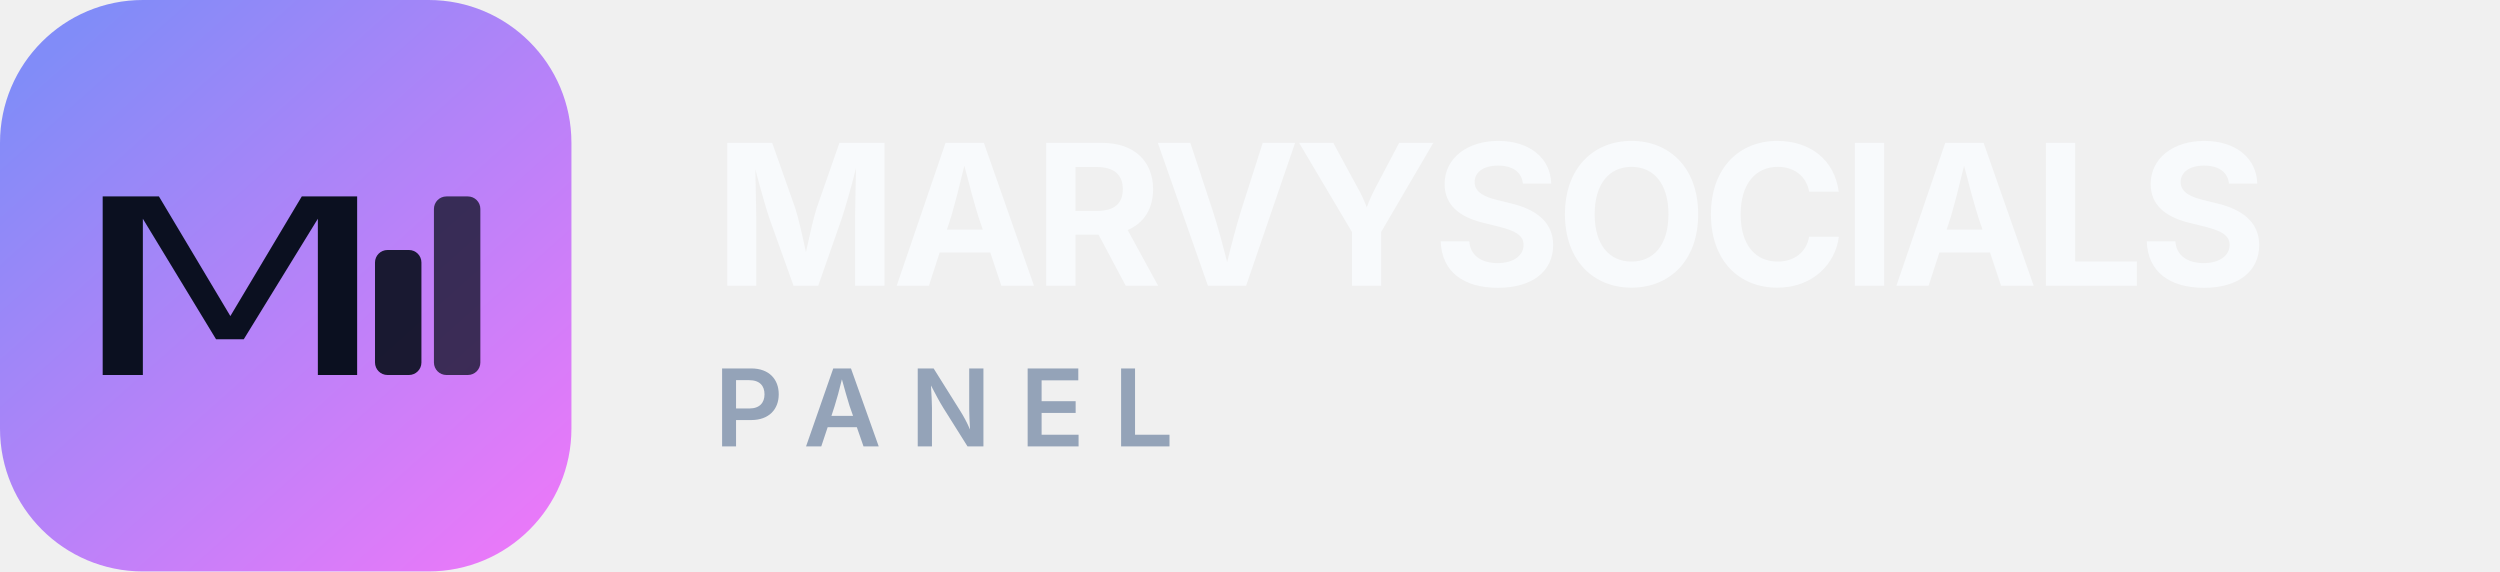
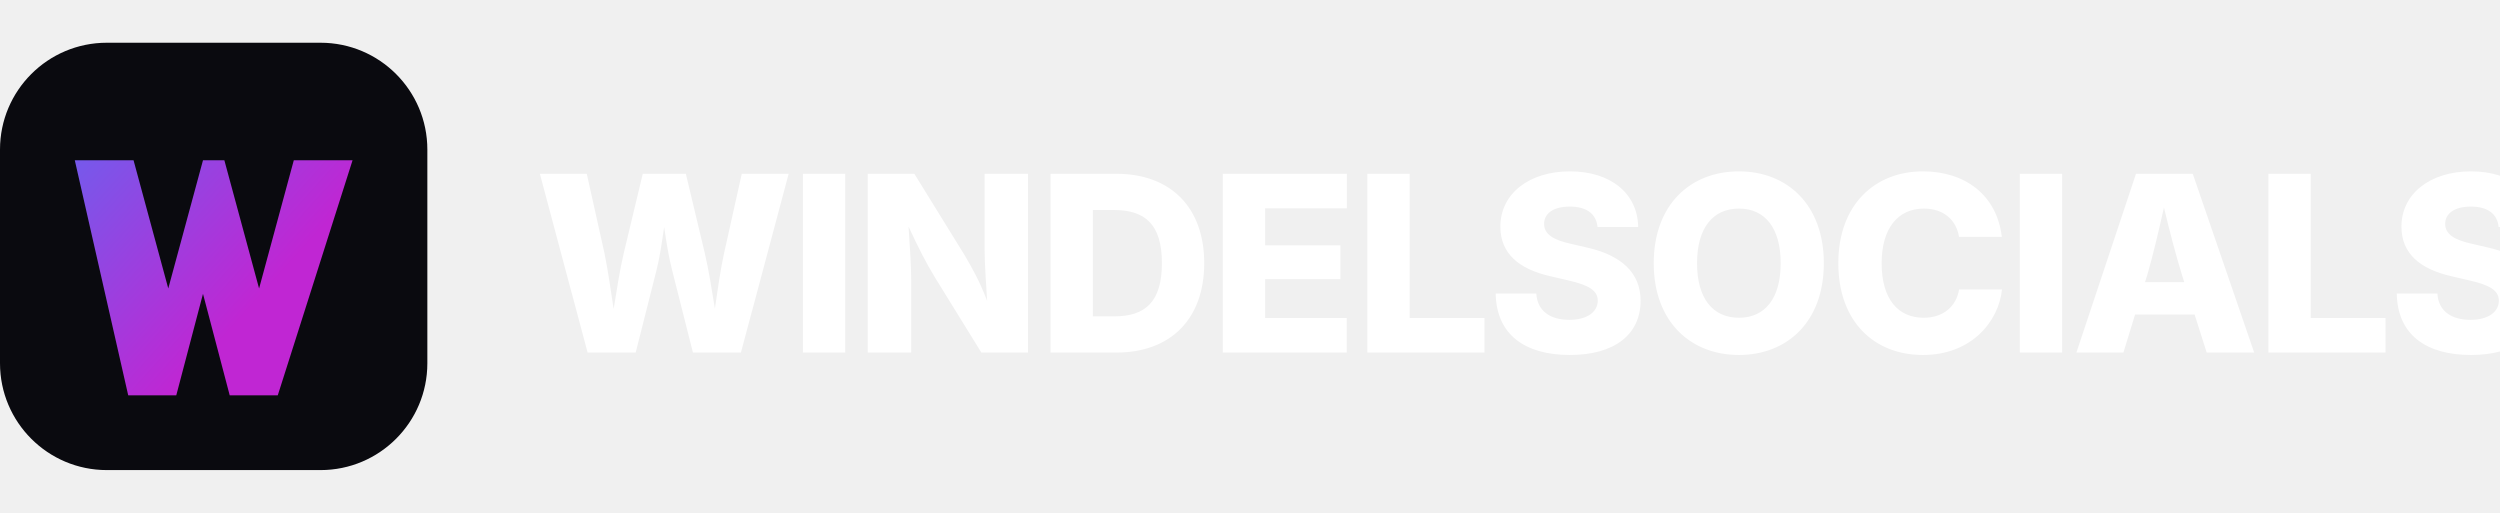
- <svg xmlns="http://www.w3.org/2000/svg" viewBox="0 0 280 64" role="img" aria-label="MarvySocials">
+ <svg xmlns="http://www.w3.org/2000/svg" viewBox="0 0 468 96" role="img" aria-label="WINDELSOCIALS">
  <defs>
-     <linearGradient id="wp-d-mark" x1="8" y1="4" x2="58" y2="60" gradientUnits="userSpaceOnUse">
-       <stop stop-color="#818CF8" />
-       <stop offset="1" stop-color="#E879F9" />
+     <linearGradient id="wc" x1="12" y1="16" x2="52" y2="52" gradientUnits="userSpaceOnUse">
+       <stop stop-color="#6366F1" />
+       <stop offset="1" stop-color="#C026D3" />
    </linearGradient>
  </defs>
-   <rect width="64" height="64" rx="16" fill="url(#wp-d-mark)" />
-   <path d="M16 42V24.5L24.2 38h3.1L35.6 24.5V42h4.4V22h-6.2L25.8 35.4 17.8 22H11.5v20H16z" fill="#0B1020" />
-   <rect x="42" y="28" width="5.2" height="14" rx="1.4" fill="#0B1020" opacity=".92" />
-   <rect x="48.6" y="22" width="5.2" height="20" rx="1.4" fill="#0B1020" opacity=".75" />
-   <text x="80" y="32" font-family="Inter, ui-sans-serif, system-ui, sans-serif" font-size="22" font-weight="700" letter-spacing="-0.6" fill="#F8FAFC">MARVYSOCIALS</text>
-   <text x="80" y="50" font-family="Inter, ui-sans-serif, system-ui, sans-serif" font-size="12" font-weight="600" letter-spacing="3.2" fill="#94A3B8">PANEL</text>
+   <rect x="0" y="8" width="80" height="80" rx="20" fill="#0A0A0F" />
+   <path d="M14 30h11l6.5 24L38 30h4l6.5 24L55 30h11L52 74h-9l-5-19-5 19h-9L14 30z" fill="url(#wc)" />
+   <text x="100" y="66" font-family="Inter,Segoe UI,Helvetica,Arial,sans-serif" font-size="46" font-weight="800" letter-spacing="-1" fill="#FFFFFF">WINDELSOCIALS</text>
</svg>
